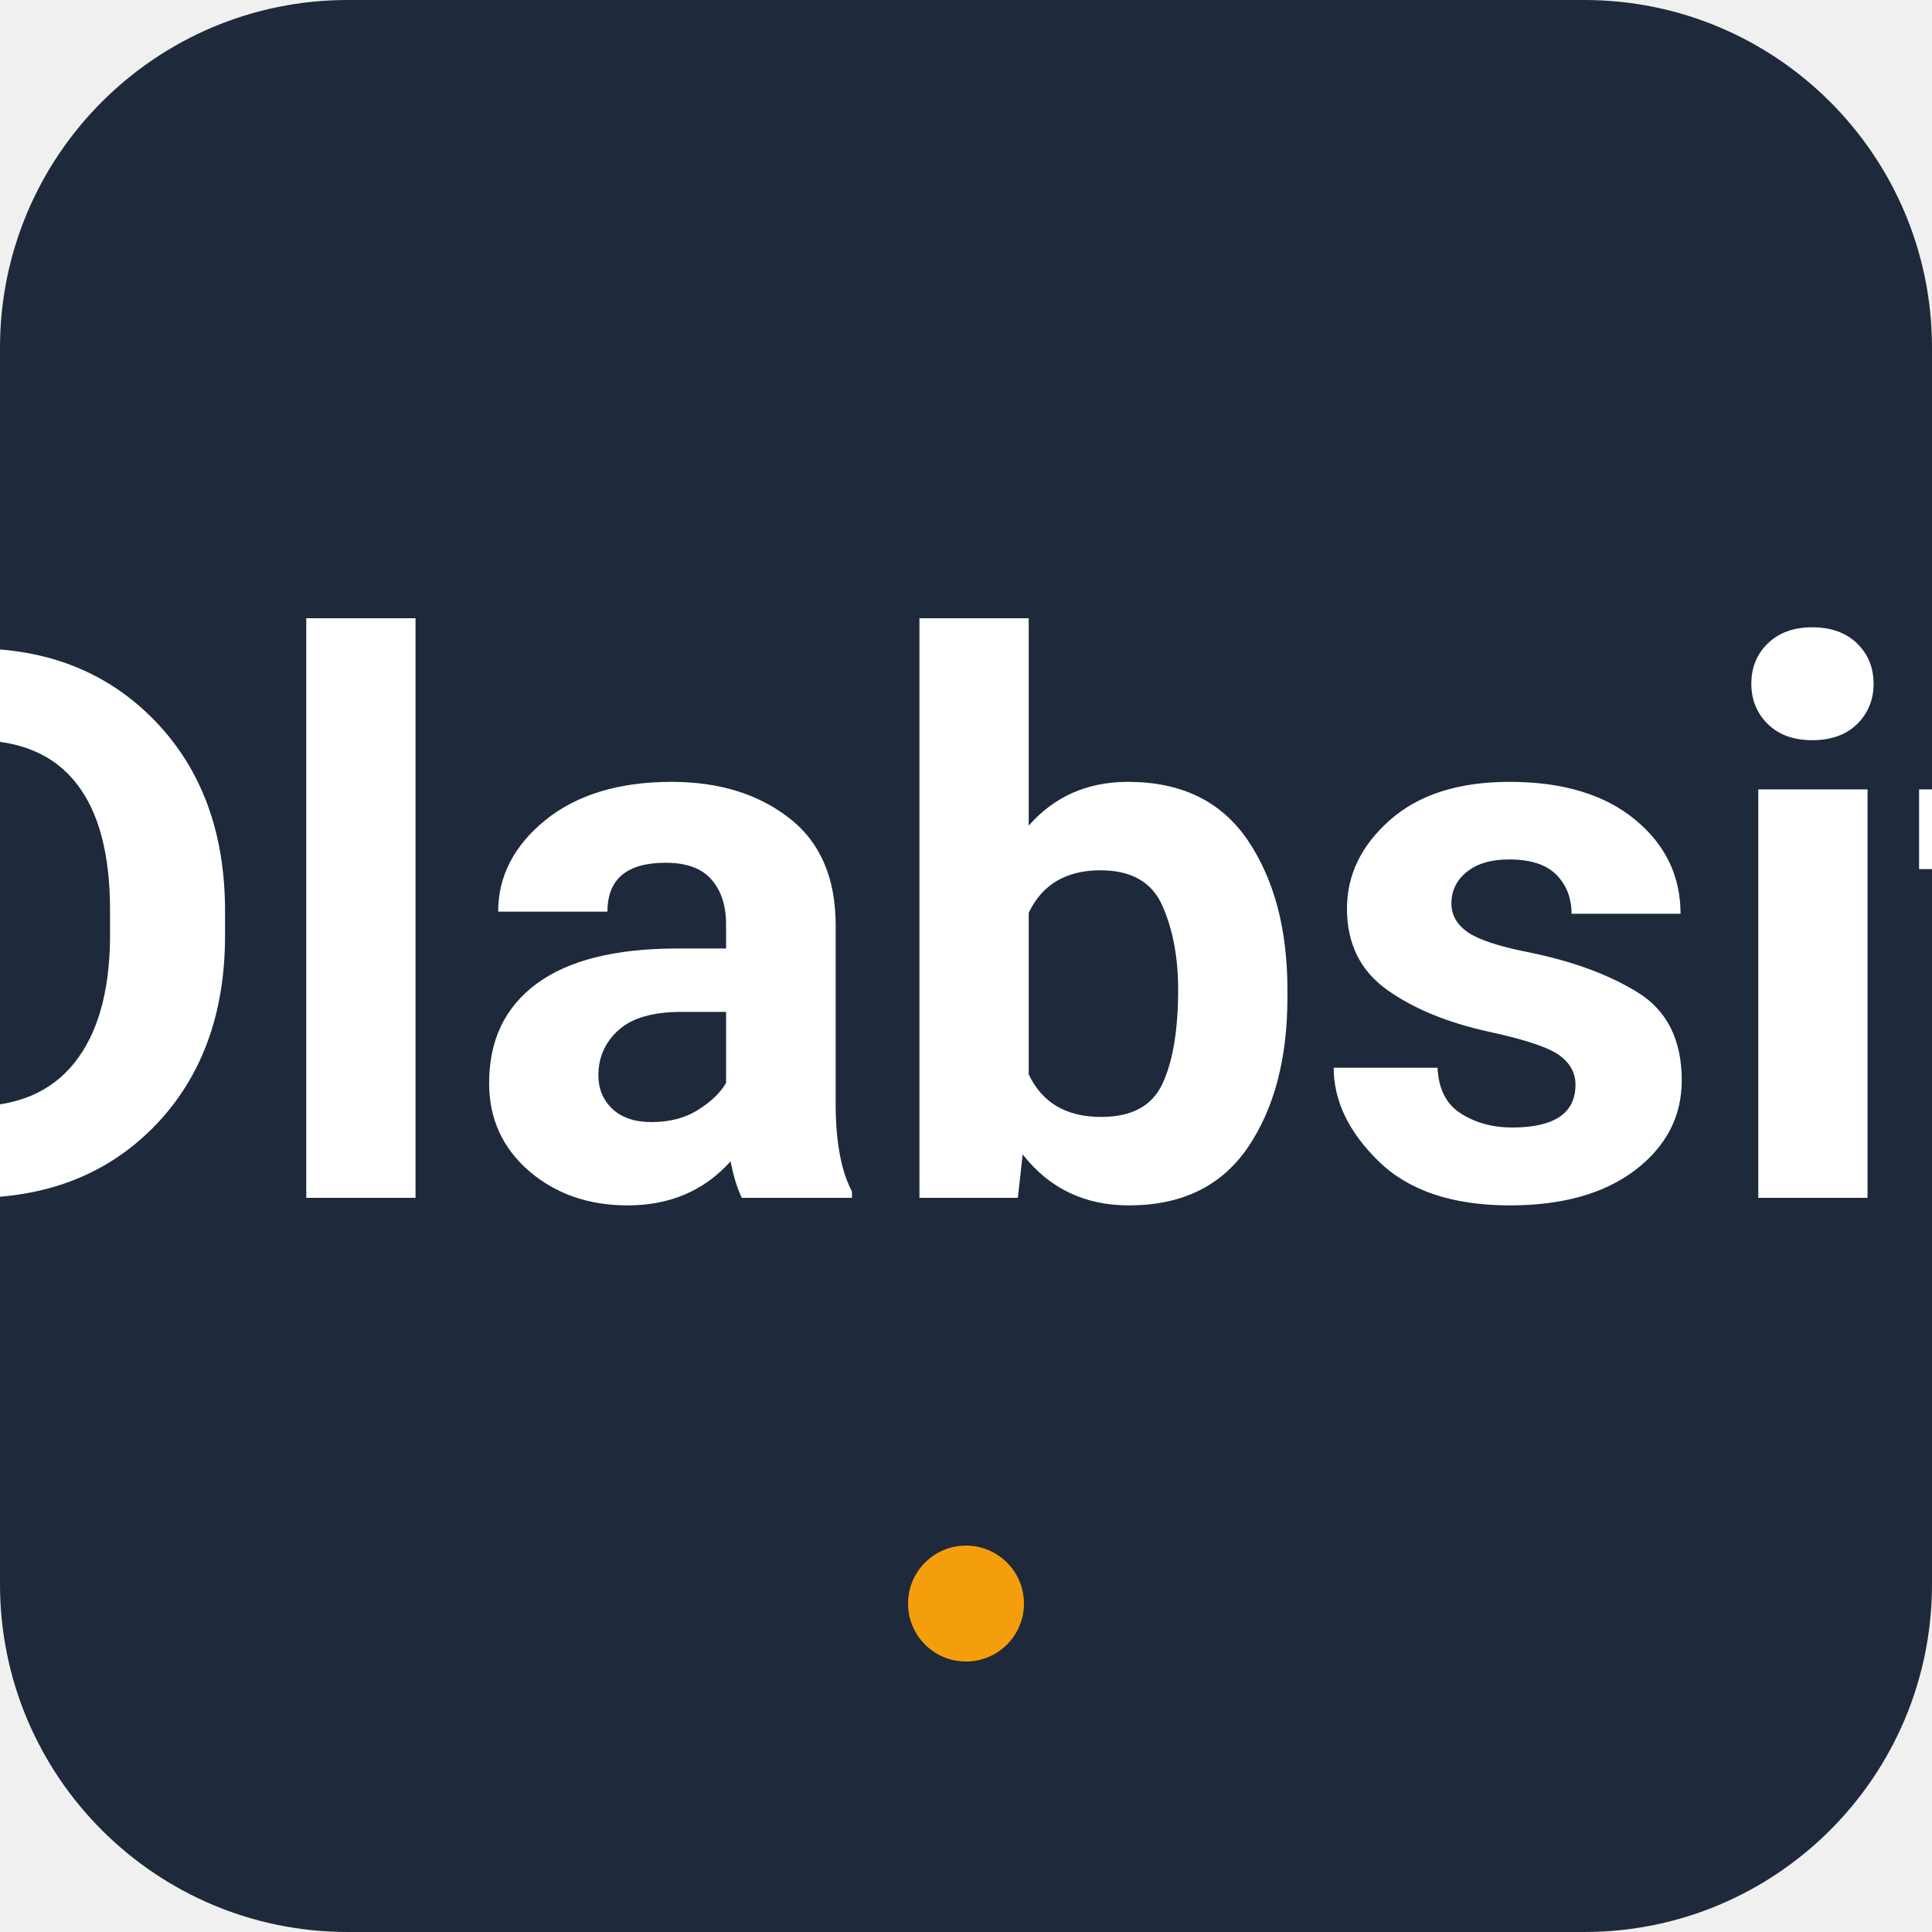
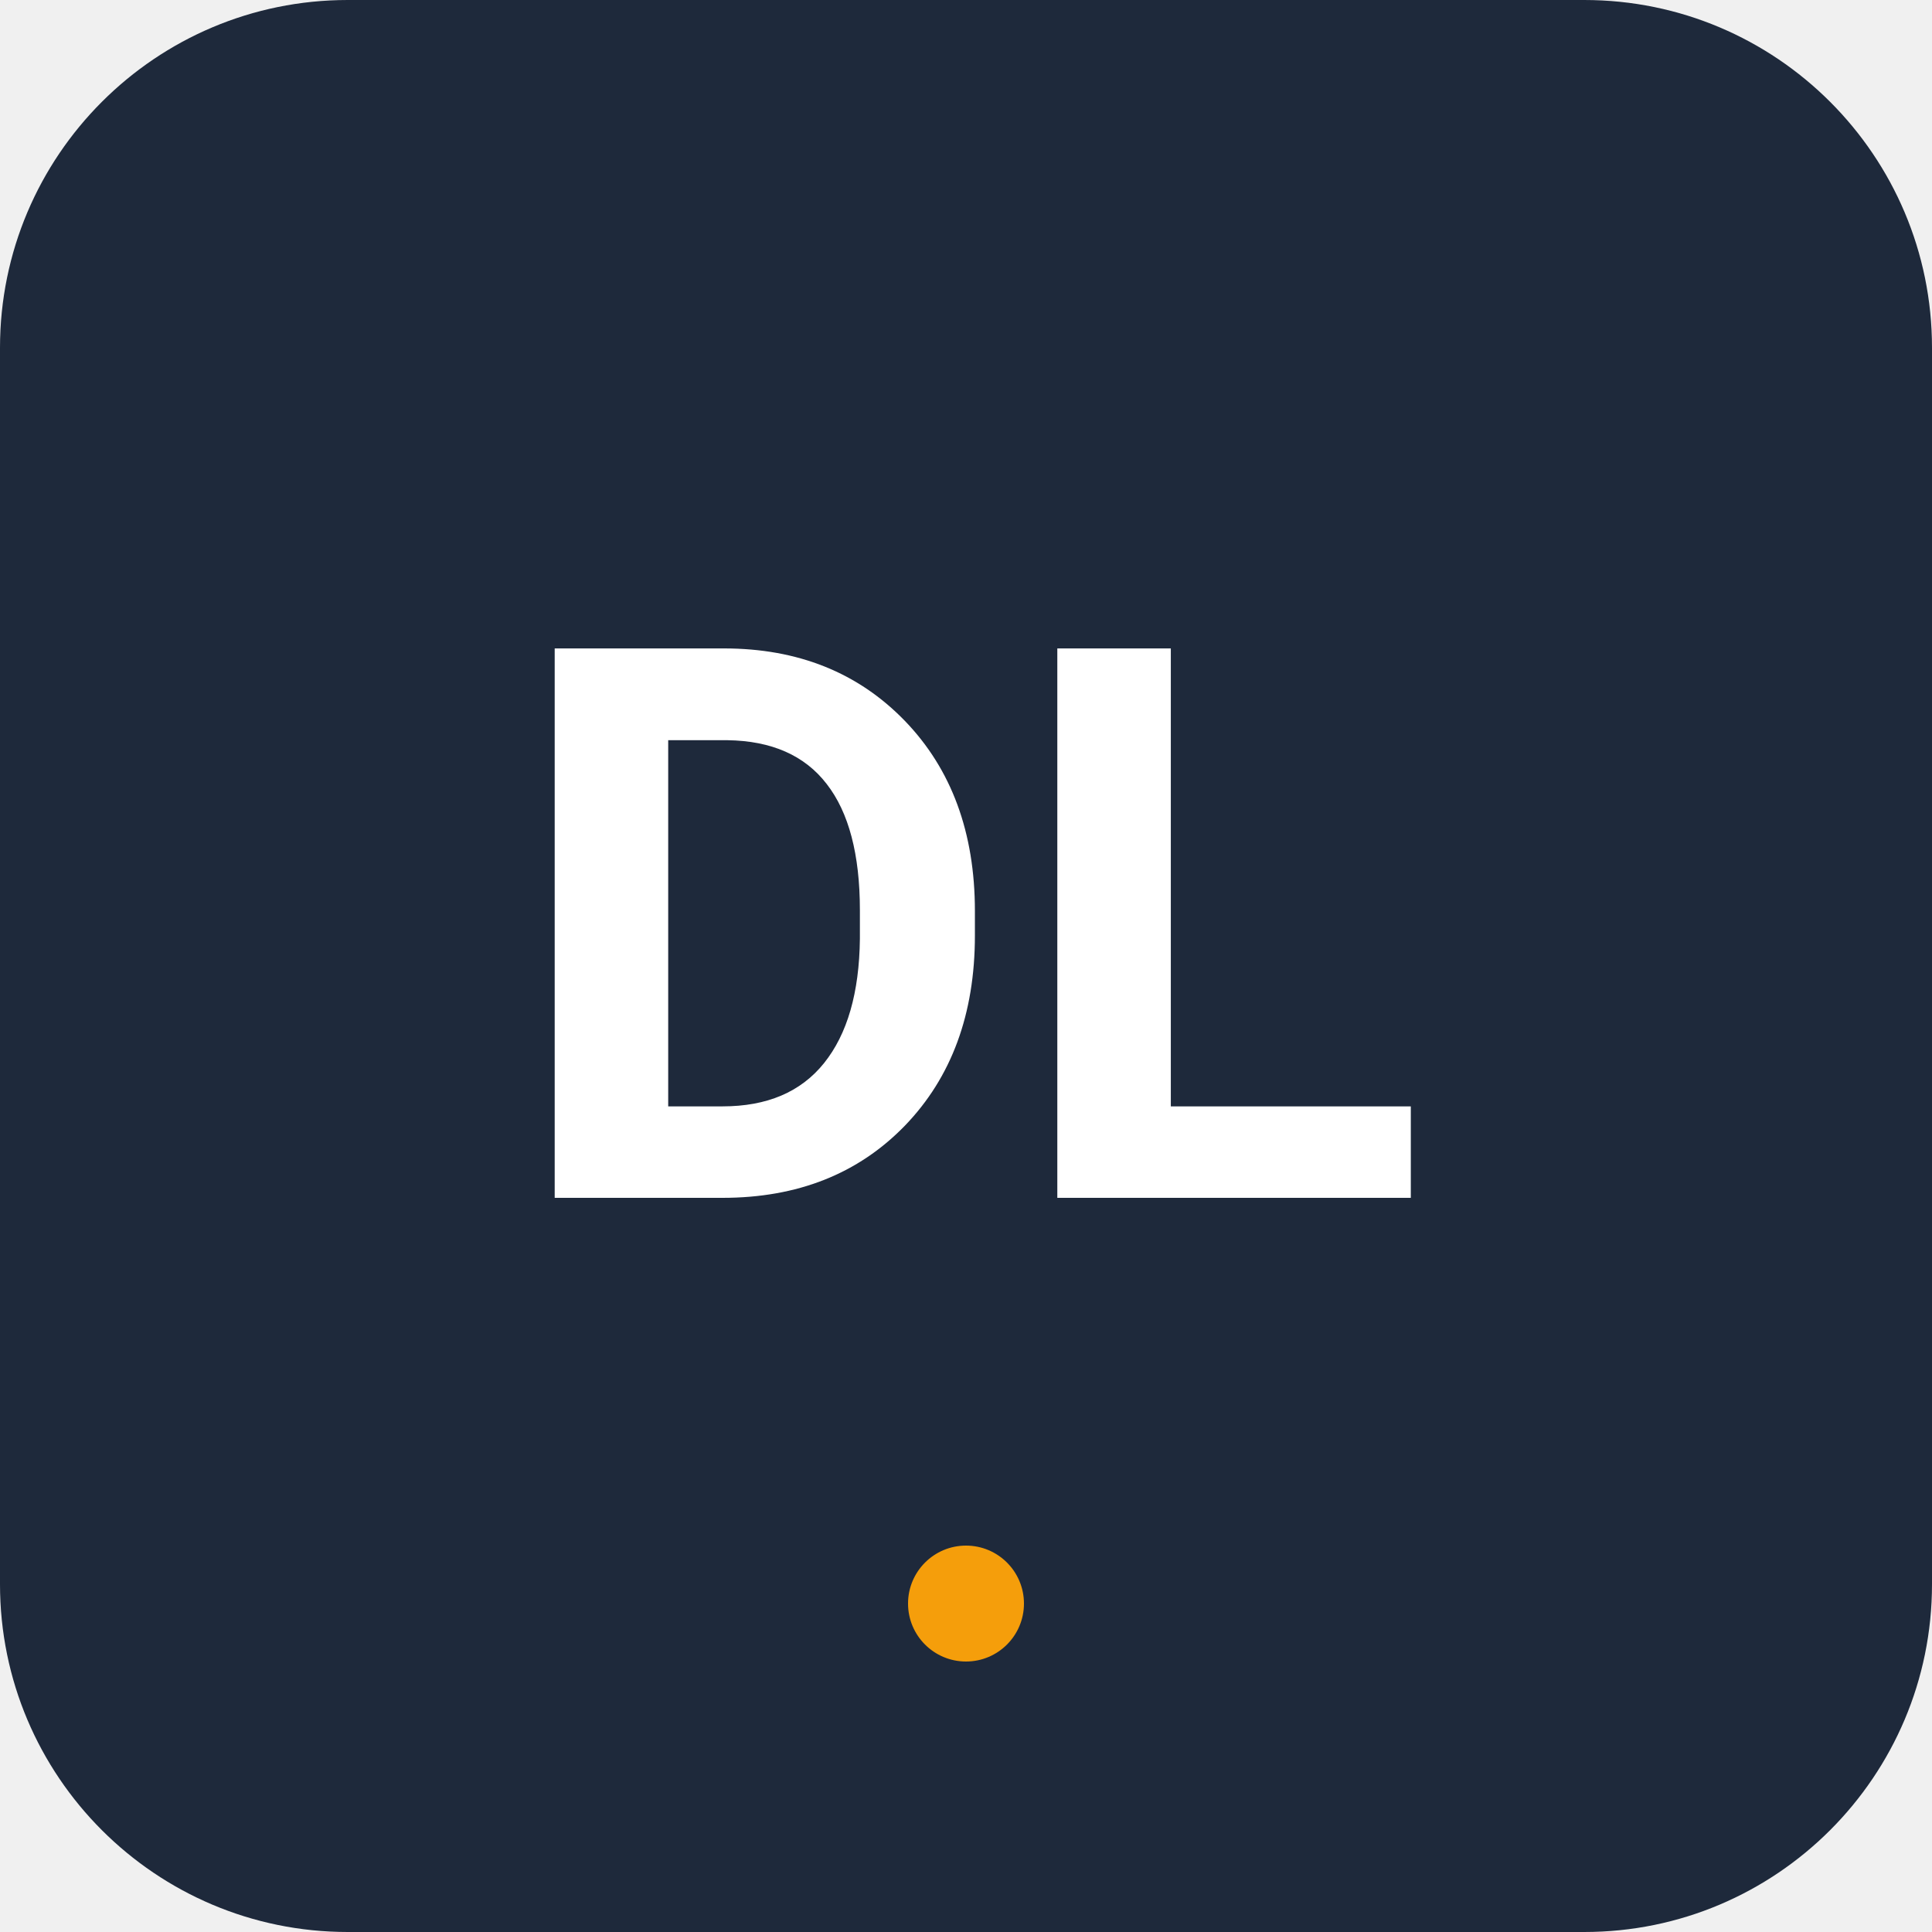
<svg xmlns="http://www.w3.org/2000/svg" viewBox="0 0 100 100" width="100" height="100">
  <rect width="100" height="100" rx="18" fill="#1e293b" />
-   <text x="50" y="62" font-family="system-ui, -apple-system, 'Segoe UI', Roboto, sans-serif" font-size="40" font-weight="700" fill="#ffffff" text-anchor="middle">Dlabsit</text>
+   <text x="50" y="62" font-family="system-ui, -apple-system, 'Segoe UI', Roboto, sans-serif" font-size="40" font-weight="700" fill="#ffffff" text-anchor="middle">DL</text>
  <circle cx="50" cy="83" r="3" fill="#f59e0b" />
</svg>
